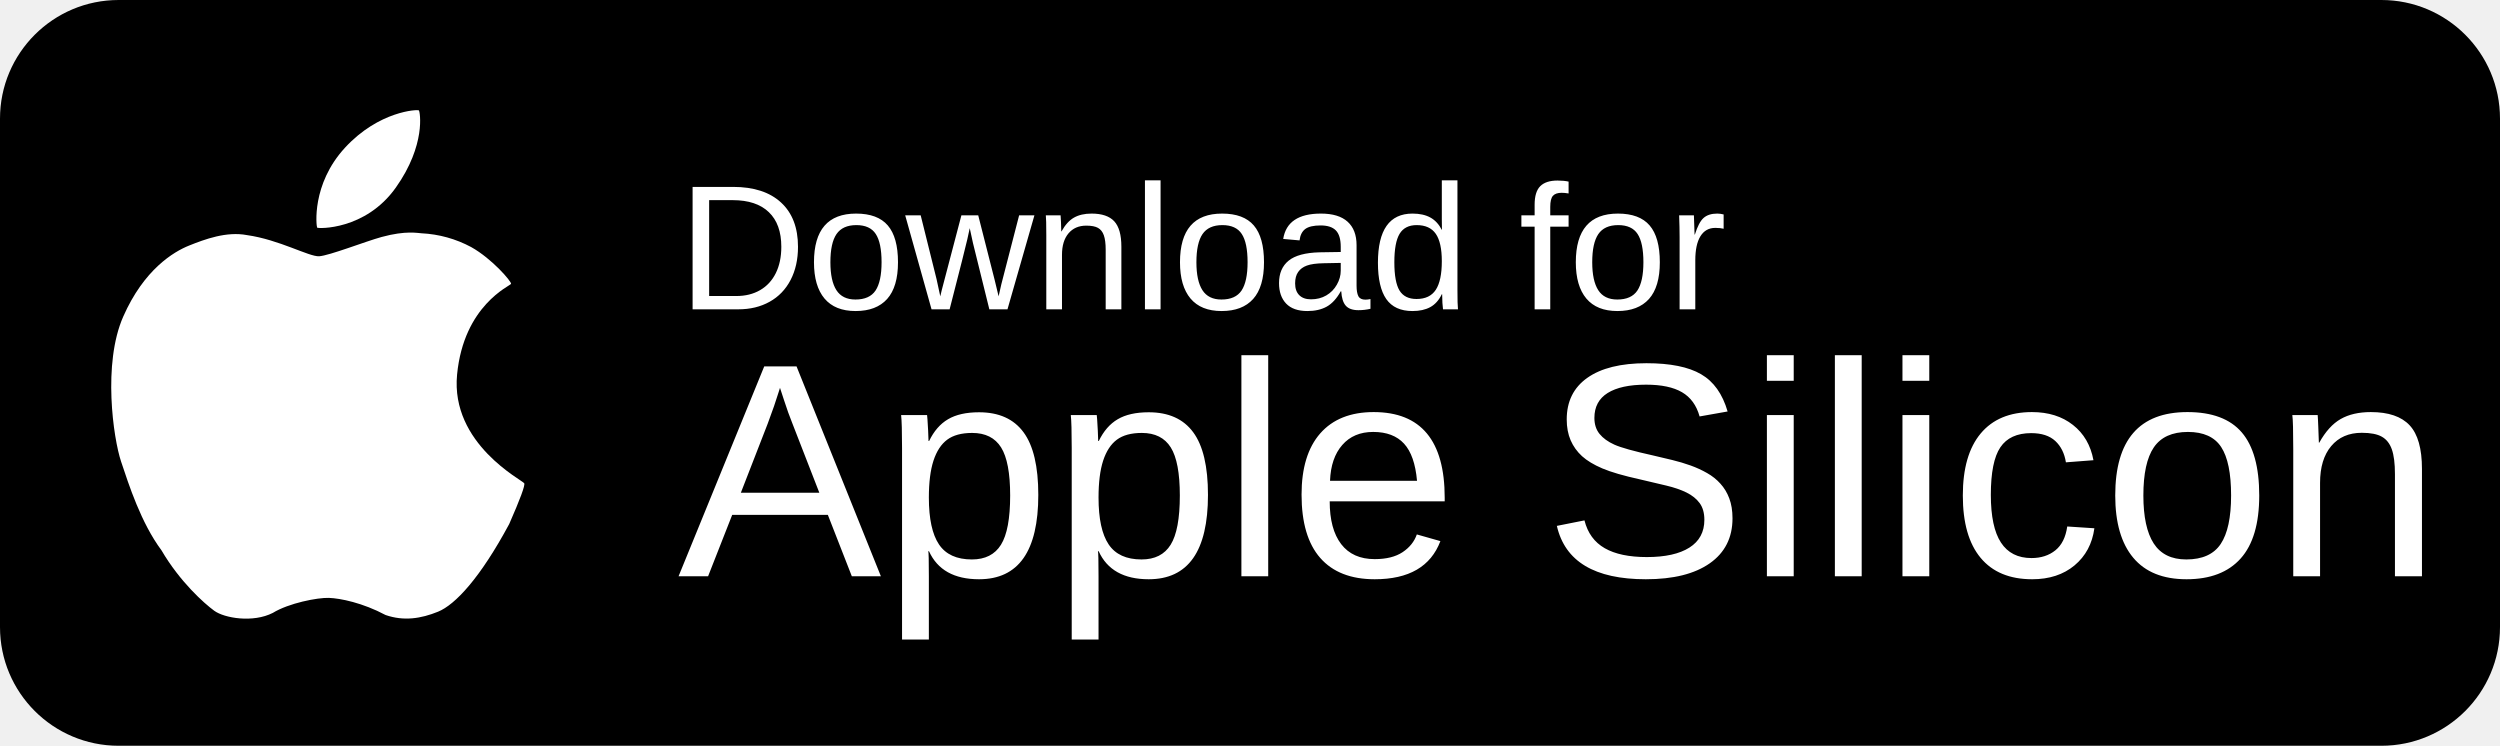
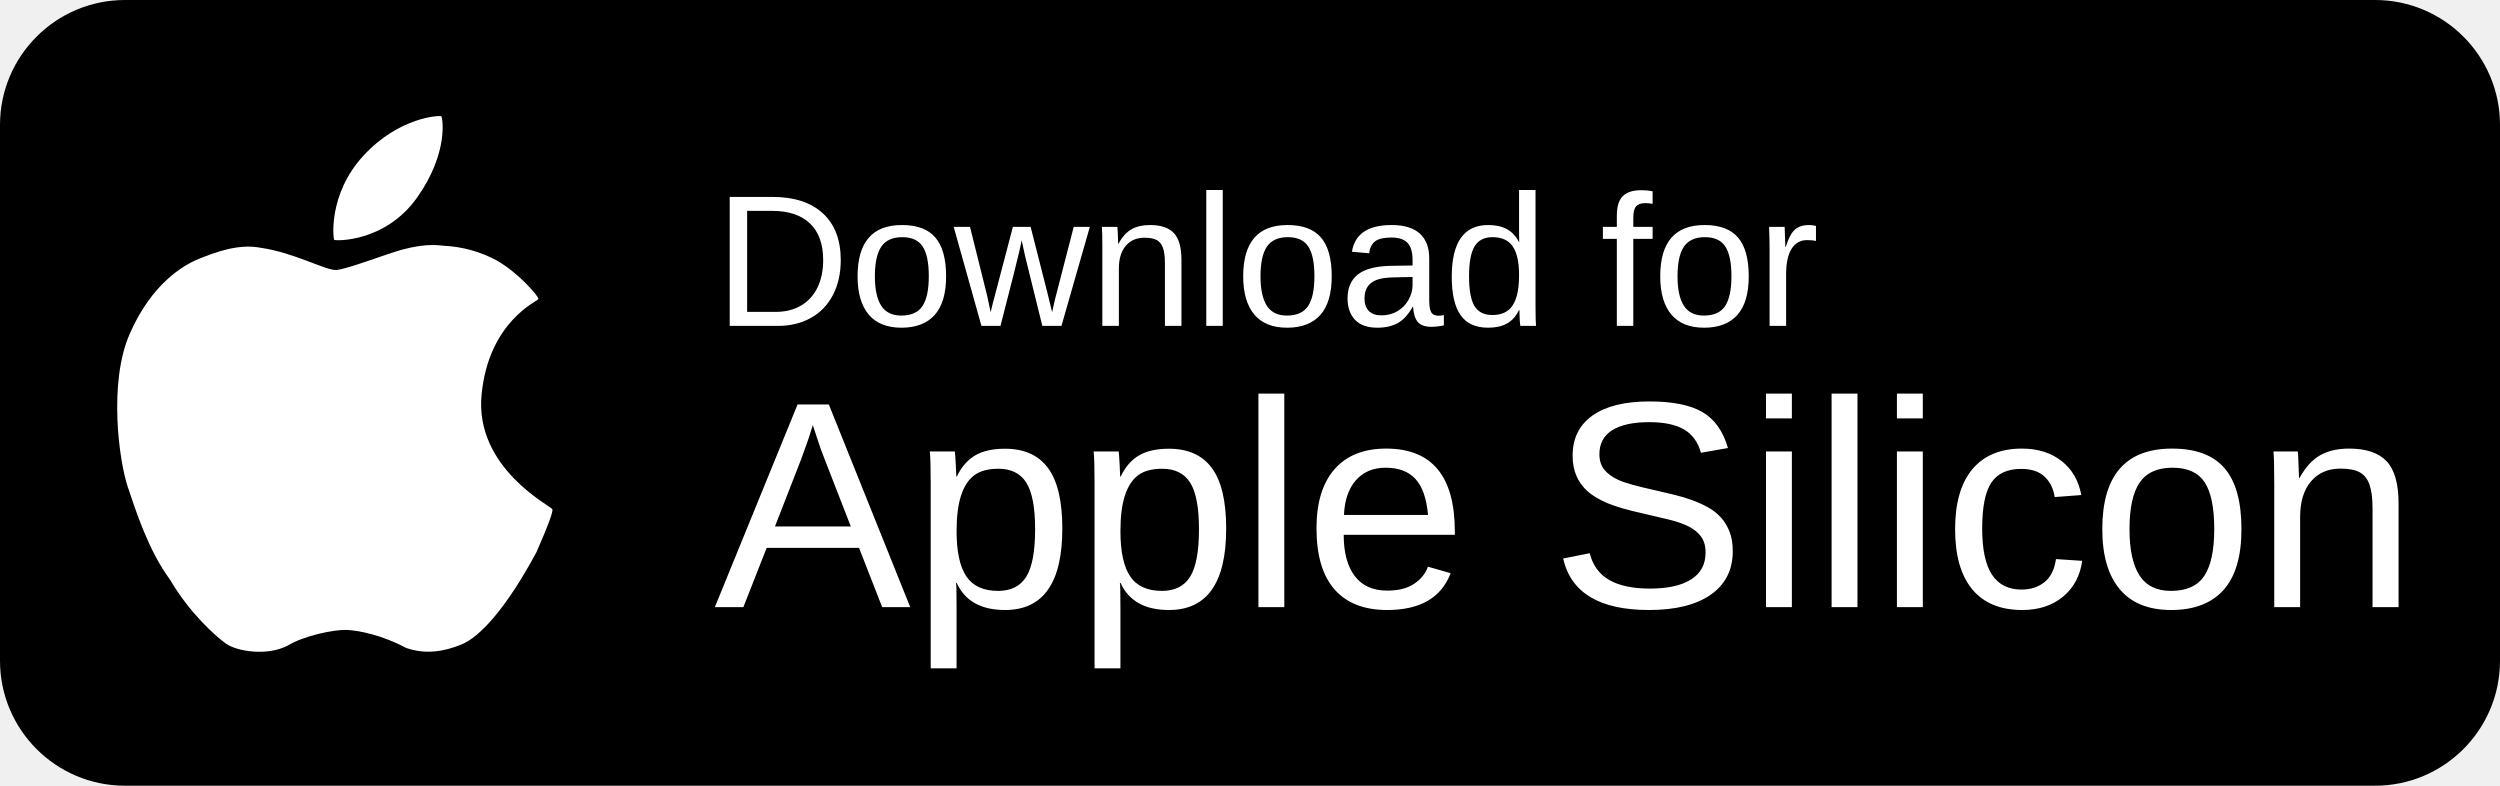
- <svg xmlns="http://www.w3.org/2000/svg" viewBox="0 0 590 176" role="img" aria-label="Download kmux for Apple Silicon">
-   <rect width="590" height="176" rx="28" ry="28" fill="#000" />
+ <svg xmlns="http://www.w3.org/2000/svg" viewBox="0 0 560 176" role="img" aria-label="Download kmux for Apple Silicon">
+   <rect width="560" height="176" rx="28" ry="28" fill="#000" />
  <g transform="translate(15, 26) scale(7.5)" fill="#fff">
    <path d="M11.182.008C11.148-.03 9.923.023 8.857 1.18c-1.066 1.156-.902 2.482-.878 2.516.024.034 1.52.087 2.475-1.258.955-1.345.762-2.391.728-2.43Zm3.314 11.733c-.048-.096-2.325-1.234-2.113-3.422.212-2.189 1.675-2.789 1.698-2.854.023-.065-.597-.79-1.254-1.157a3.692 3.692 0 0 0-1.563-.434c-.108-.003-.483-.095-1.254.116-.508.139-1.653.589-1.968.607-.316.018-1.256-.522-2.267-.665-.647-.125-1.333.131-1.824.328-.49.196-1.422.754-2.074 2.237-.652 1.482-.311 3.83-.067 4.56.244.729.625 1.924 1.273 2.796.576.984 1.34 1.667 1.659 1.899.319.232 1.219.386 1.843.067.502-.308 1.408-.485 1.766-.472.357.013 1.061.154 1.782.539.571.197 1.111.115 1.652-.105.541-.221 1.324-1.059 2.238-2.758.347-.79.505-1.217.473-1.282Z" />
  </g>
  <text x="160" y="73" font-family="-apple-system, BlinkMacSystemFont, 'SF Pro Display', 'Helvetica Neue', Arial, sans-serif" font-size="42" font-weight="300" fill="#fff">Download for</text>
-   <text x="160" y="136" font-family="-apple-system, BlinkMacSystemFont, 'SF Pro Display', 'Helvetica Neue', Arial, sans-serif" font-size="72" font-weight="500" fill="#fff">Apple Silicon</text>
+   <text x="160" y="136" font-family="-apple-system, BlinkMacSystemFont, 'SF Pro Display', 'Helvetica Neue', Arial, sans-serif" font-size="66" font-weight="500" fill="#fff">Apple Silicon</text>
</svg>
